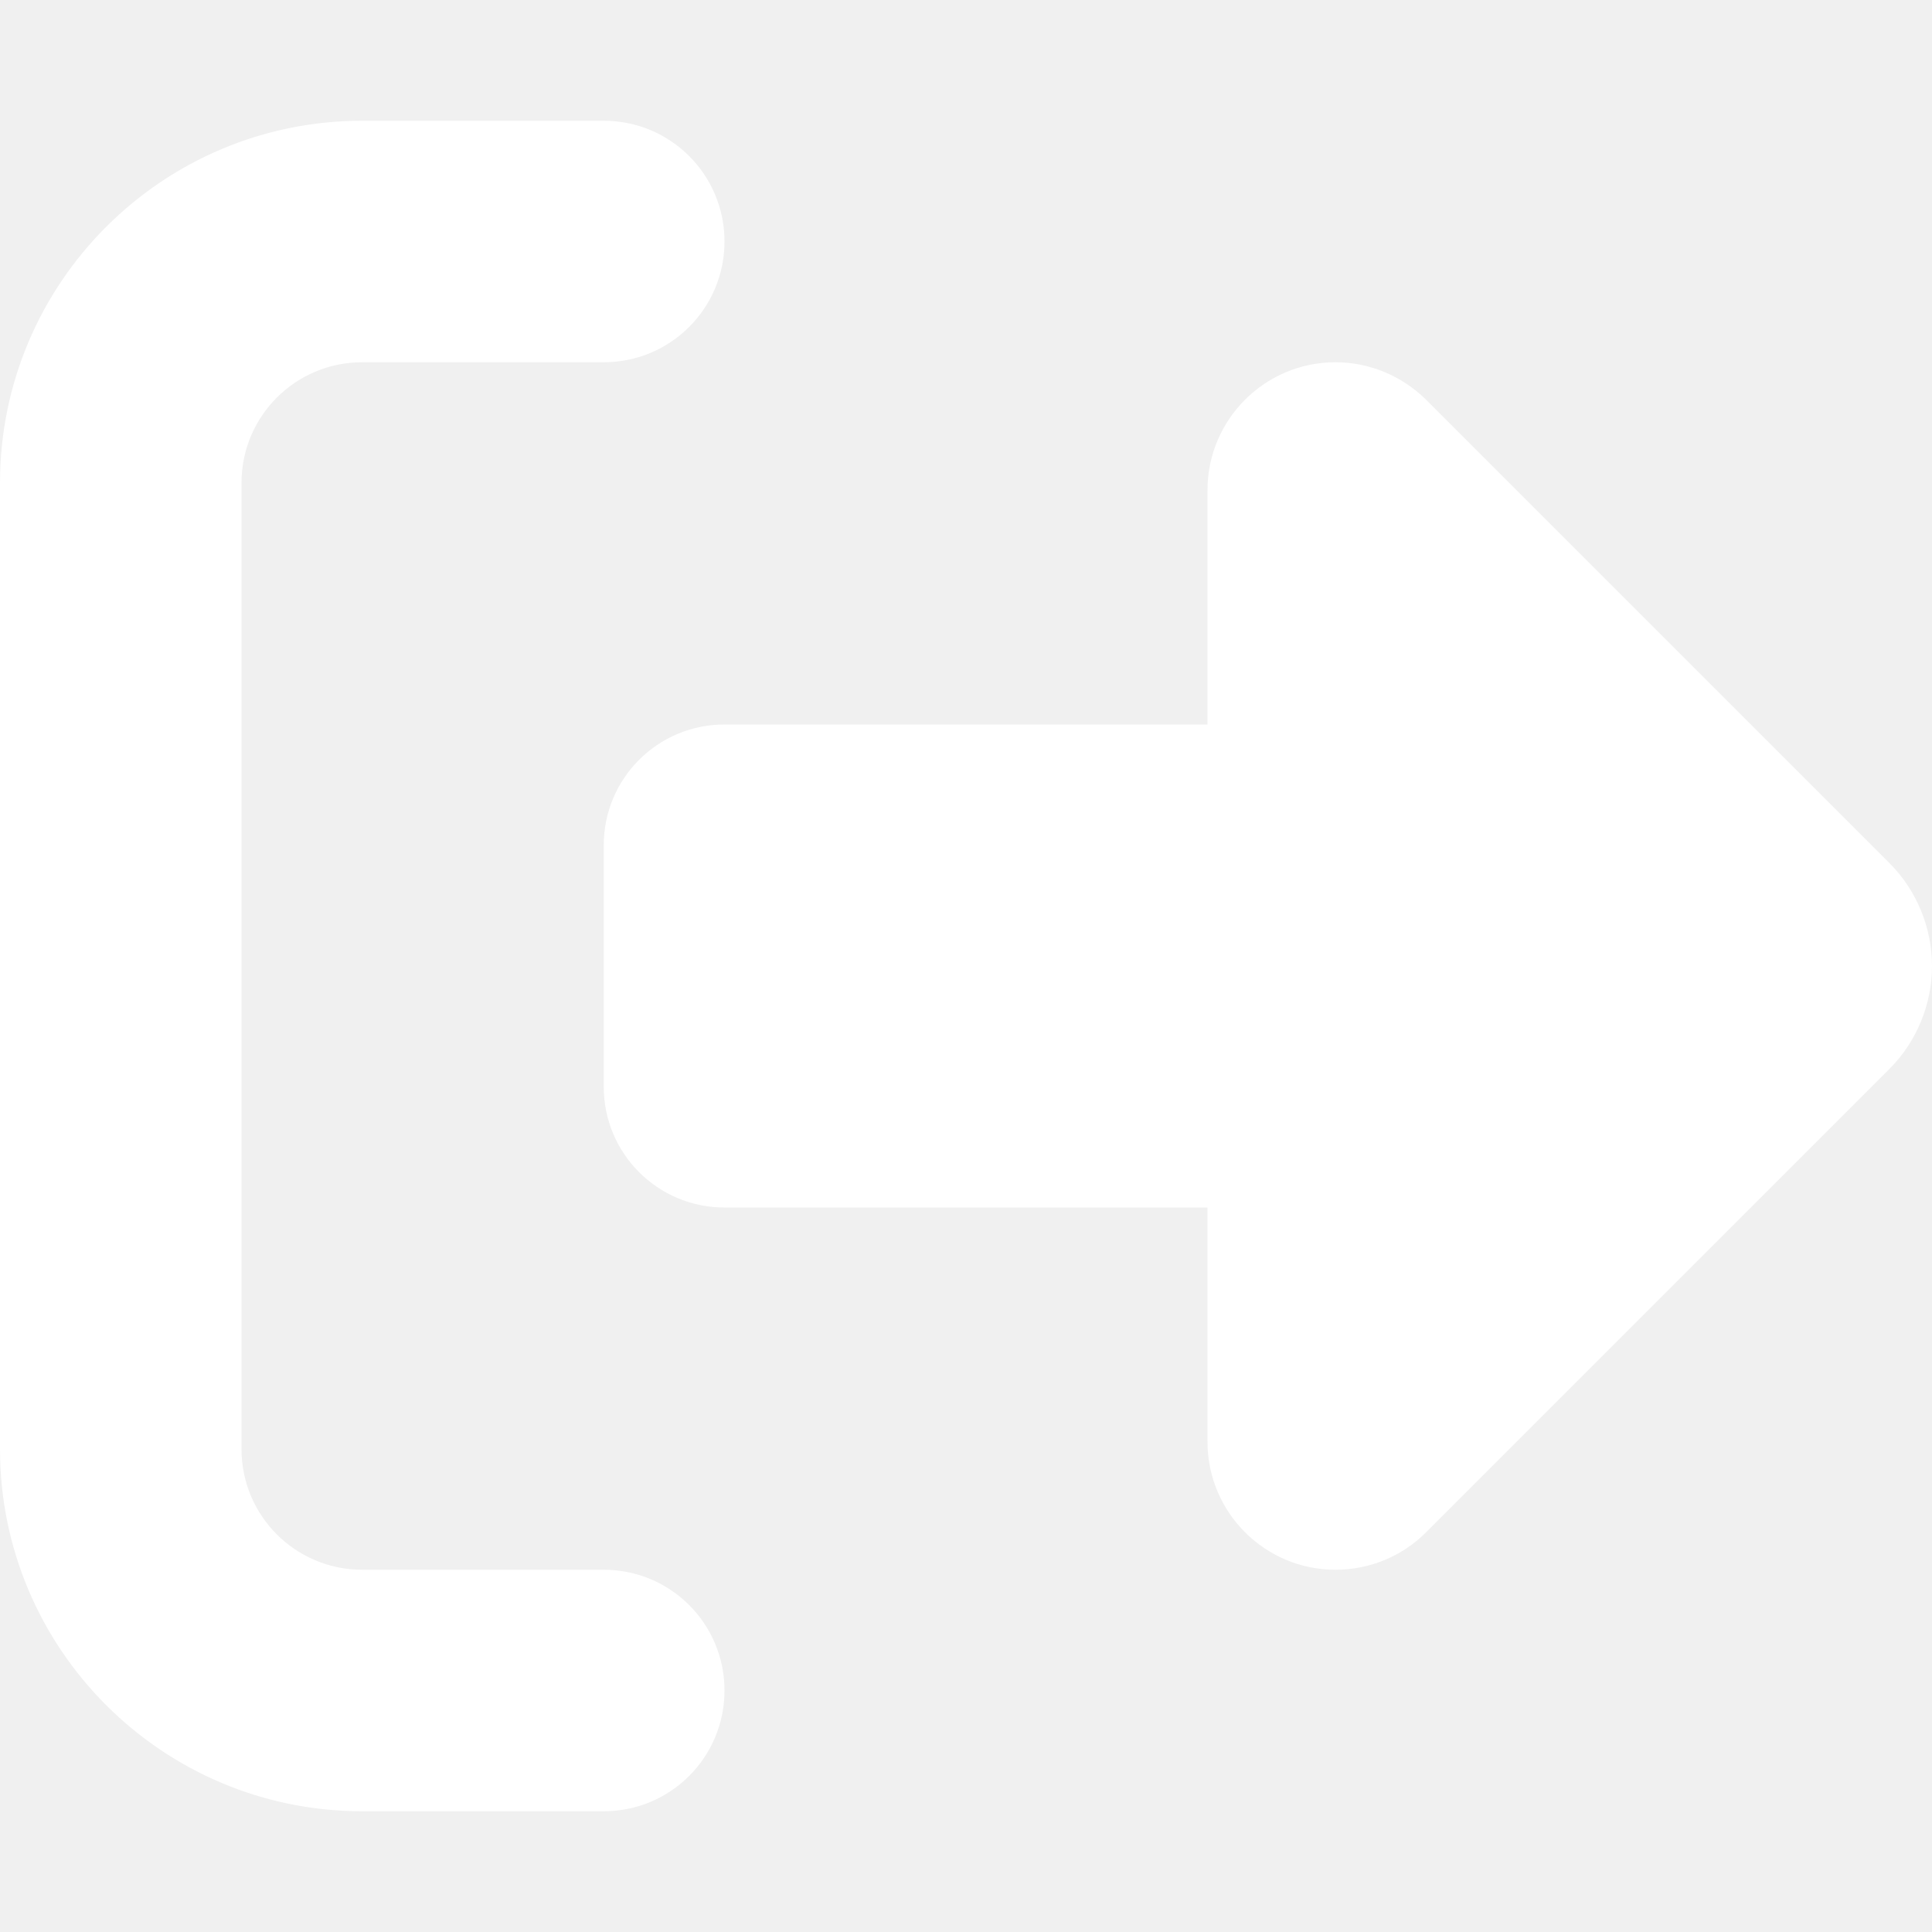
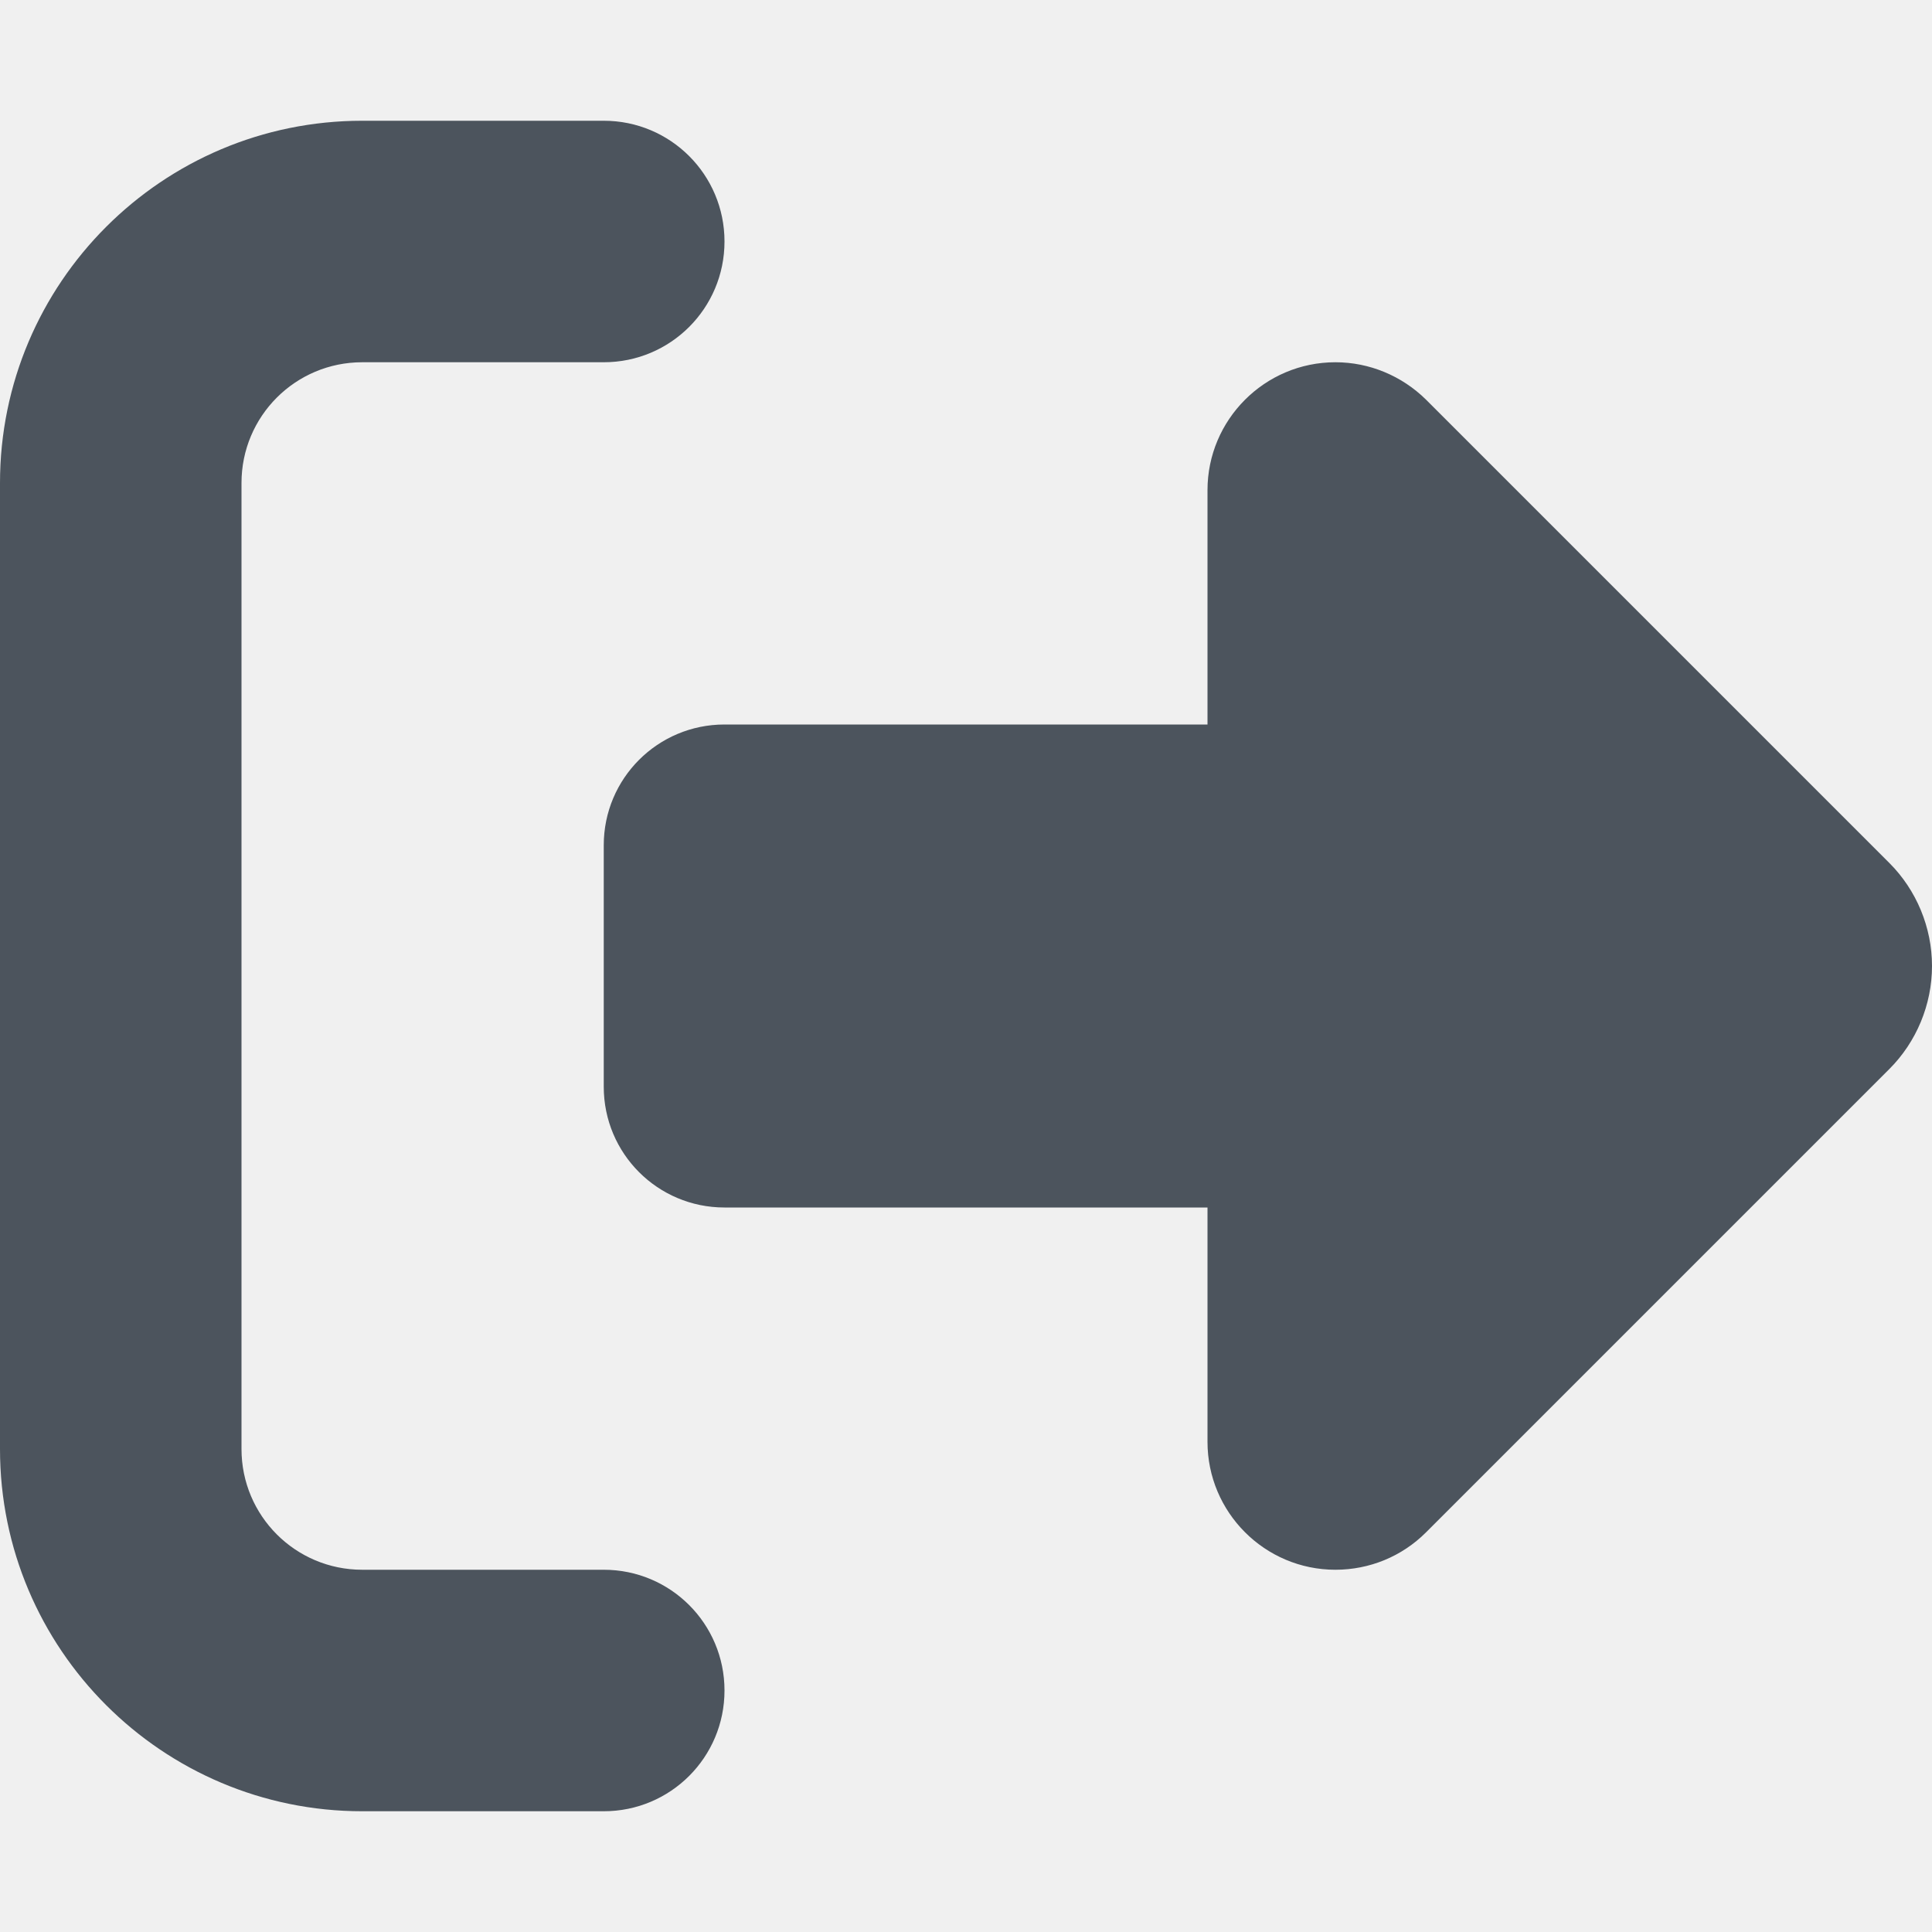
<svg xmlns="http://www.w3.org/2000/svg" viewBox="0 0 512 512">
-   <path fill="white" d="M377.9 105.9L500.7 228.7c7.2 7.2 11.3 17.1 11.3 27.3s-4.1 20.1-11.3 27.3L377.9 406.1c-6.4 6.4-15 9.9-24 9.9c-18.7 0-33.9-15.2-33.9-33.9l0-62.1-128 0c-17.7 0-32-14.3-32-32l0-64c0-17.7 14.3-32 32-32l128 0 0-62.1c0-18.7 15.2-33.9 33.9-33.9c9 0 17.6 3.6 24 9.9zM160 96L96 96c-17.7 0-32 14.3-32 32l0 256c0 17.7 14.3 32 32 32l64 0c17.7 0 32 14.3 32 32s-14.3 32-32 32l-64 0c-53 0-96-43-96-96L0 128C0 75 43 32 96 32l64 0c17.7 0 32 14.3 32 32s-14.3 32-32 32z" />
+   <path fill="#4c545d" d="M377.9 105.9L500.7 228.7c7.2 7.2 11.3 17.1 11.3 27.3s-4.1 20.1-11.3 27.3L377.9 406.1c-6.4 6.4-15 9.9-24 9.9c-18.7 0-33.9-15.2-33.9-33.9l0-62.1-128 0c-17.7 0-32-14.3-32-32l0-64c0-17.7 14.3-32 32-32l128 0 0-62.1c0-18.7 15.2-33.9 33.9-33.9c9 0 17.6 3.6 24 9.9zM160 96L96 96c-17.7 0-32 14.3-32 32l0 256c0 17.7 14.3 32 32 32l64 0c17.7 0 32 14.3 32 32s-14.3 32-32 32l-64 0c-53 0-96-43-96-96L0 128C0 75 43 32 96 32l64 0c17.7 0 32 14.3 32 32s-14.3 32-32 32z" />
</svg>
